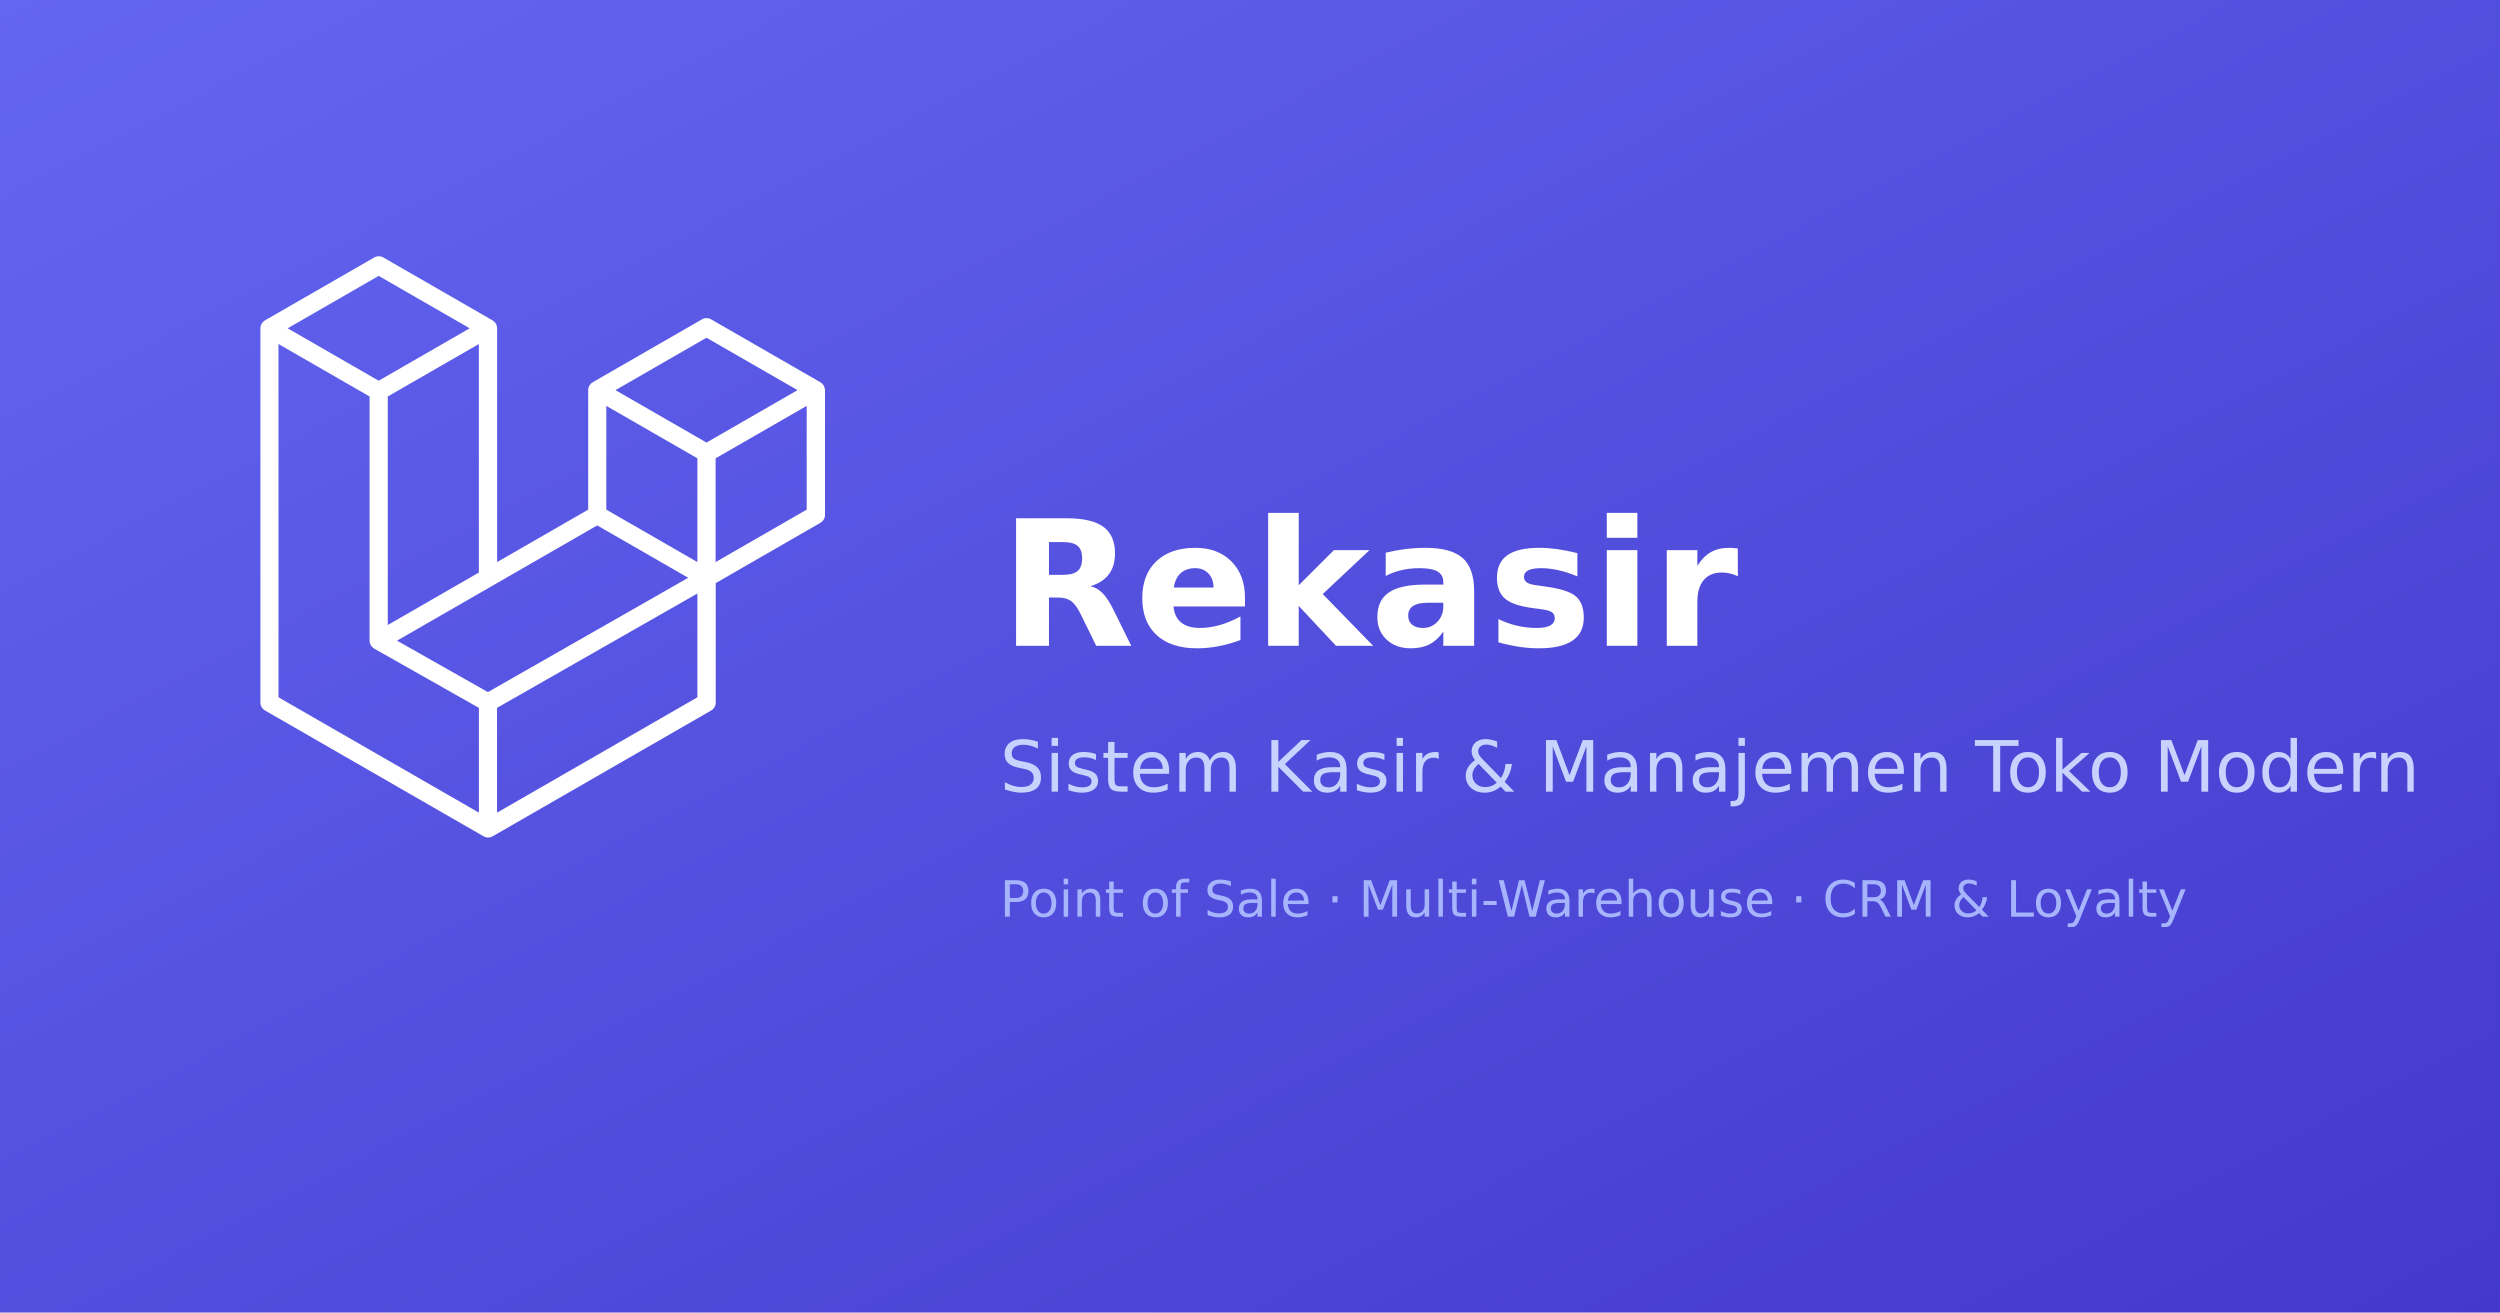
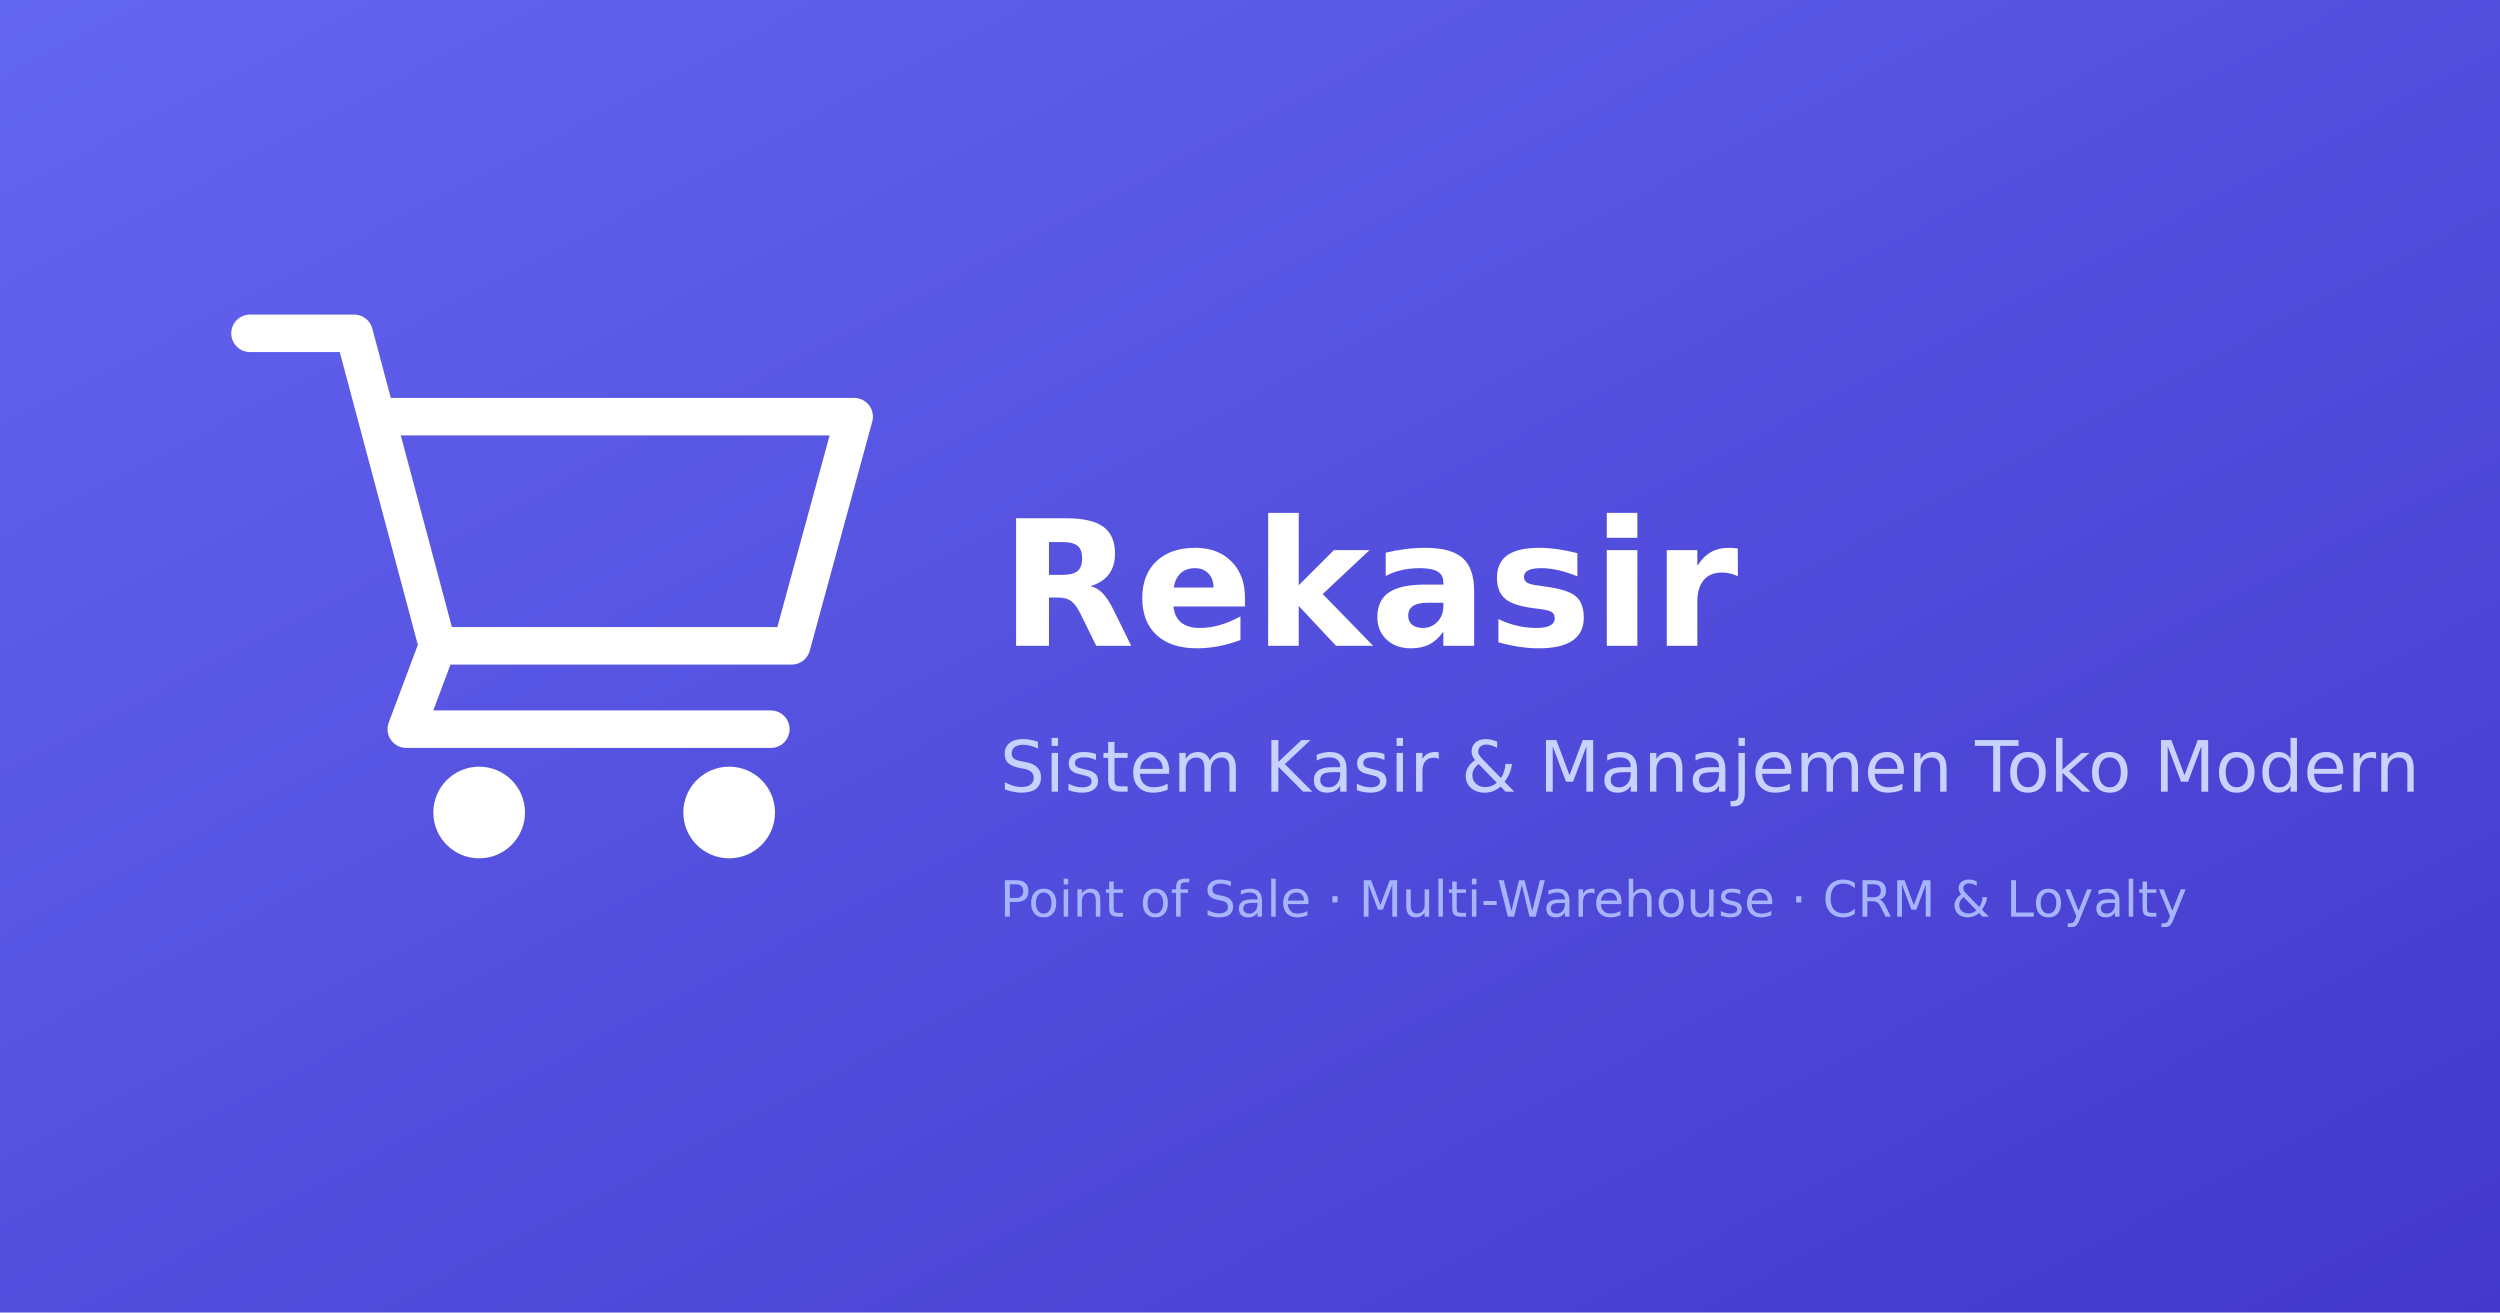
<svg xmlns="http://www.w3.org/2000/svg" width="1200" height="630" viewBox="0 0 1200 630">
  <defs>
    <linearGradient id="bg" x1="0" y1="0" x2="1" y2="1">
      <stop offset="0%" stop-color="#6366f1" />
      <stop offset="100%" stop-color="#4338ca" />
    </linearGradient>
  </defs>
  <rect width="1200" height="630" fill="url(#bg)" />
-   <g transform="translate(90,105)">
-     <path fill="#ffffff" d="M305.8 81.125C305.77 80.995 305.69 80.885 305.65 80.755C305.56 80.525 305.49 80.285 305.37 80.075C305.29 79.935 305.17 79.815 305.07 79.685C304.94 79.515 304.83 79.325 304.68 79.175C304.55 79.045 304.39 78.955 304.25 78.845C304.09 78.715 303.95 78.575 303.77 78.475L251.32 48.275C249.97 47.495 248.31 47.495 246.96 48.275L194.51 78.475C194.33 78.575 194.19 78.725 194.03 78.845C193.89 78.955 193.73 79.045 193.6 79.175C193.45 79.325 193.34 79.515 193.21 79.685C193.11 79.815 192.99 79.935 192.91 80.075C192.79 80.285 192.71 80.525 192.63 80.755C192.58 80.875 192.51 80.995 192.48 81.125C192.38 81.495 192.33 81.875 192.33 82.265V139.625L148.62 164.795V52.575C148.62 52.185 148.57 51.805 148.47 51.435C148.44 51.305 148.36 51.195 148.32 51.065C148.23 50.835 148.16 50.595 148.04 50.385C147.96 50.245 147.84 50.125 147.74 49.995C147.61 49.825 147.5 49.635 147.35 49.485C147.22 49.355 147.06 49.265 146.92 49.155C146.76 49.025 146.62 48.885 146.44 48.785L93.99 18.585C92.64 17.805 90.98 17.805 89.63 18.585L37.18 48.785C37 48.885 36.86 49.035 36.7 49.155C36.56 49.265 36.4 49.355 36.27 49.485C36.12 49.635 36.01 49.825 35.88 49.995C35.78 50.125 35.66 50.245 35.58 50.385C35.46 50.595 35.38 50.835 35.3 51.065C35.25 51.185 35.18 51.305 35.15 51.435C35.05 51.805 35 52.185 35 52.575V232.235C35 233.795 35.84 235.245 37.19 236.025L142.1 296.425C142.33 296.555 142.58 296.635 142.82 296.725C142.93 296.765 143.04 296.835 143.16 296.865C143.53 296.965 143.9 297.015 144.28 297.015C144.66 297.015 145.03 296.965 145.4 296.865C145.5 296.835 145.59 296.775 145.69 296.745C145.95 296.655 146.21 296.565 146.45 296.435L251.36 236.035C252.72 235.255 253.55 233.815 253.55 232.245V174.885L303.81 145.945C305.17 145.165 306 143.725 306 142.155V82.265C305.95 81.875 305.89 81.495 305.8 81.125ZM144.2 227.205L100.57 202.515L146.39 176.135L196.66 147.195L240.33 172.335L208.29 190.625L144.2 227.205ZM244.75 114.995V164.795L226.39 154.225L201.03 139.625V89.825L219.39 100.395L244.75 114.995ZM249.12 57.105L292.81 82.265L249.12 107.425L205.43 82.265L249.12 57.105ZM114.49 184.425L96.13 194.995V85.305L121.49 70.705L139.85 60.135V169.815L114.49 184.425ZM91.76 27.425L135.45 52.585L91.76 77.745L48.07 52.585L91.76 27.425ZM43.67 60.135L62.03 70.705L87.39 85.305V202.545V202.555V202.565C87.39 202.735 87.44 202.895 87.46 203.055C87.49 203.265 87.49 203.485 87.55 203.695V203.705C87.6 203.875 87.69 204.035 87.76 204.195C87.84 204.375 87.89 204.575 87.99 204.745C87.99 204.745 87.99 204.755 88 204.755C88.09 204.905 88.22 205.035 88.33 205.175C88.45 205.335 88.55 205.495 88.69 205.635L88.7 205.645C88.82 205.765 88.98 205.855 89.12 205.965C89.28 206.085 89.42 206.225 89.59 206.325C89.6 206.325 89.6 206.325 89.61 206.335C89.62 206.335 89.62 206.345 89.63 206.345L139.87 234.775V285.065L43.67 229.705V60.135ZM244.75 229.705L148.58 285.075V234.775L219.8 194.115L244.75 179.875V229.705ZM297.2 139.625L253.49 164.795V114.995L278.85 100.395L297.21 89.825V139.625H297.2Z" />
+   <g transform="translate(100,120)">
+     <path fill="none" stroke="#ffffff" stroke-width="18" stroke-linecap="round" stroke-linejoin="round" d="M 20 40 L 70 40 L 110 190 L 280 190 L 310 80 L 85 80 M 110 190 L 95 230 L 270 230" />
+     <circle cx="130" cy="270" r="22" fill="#ffffff" />
+     <circle cx="250" cy="270" r="22" fill="#ffffff" />
  </g>
  <text x="480" y="310" font-family="DejaVu Sans, Arial, sans-serif" font-size="84" font-weight="bold" fill="#ffffff">Rekasir</text>
  <text x="480" y="380" font-family="DejaVu Sans, Arial, sans-serif" font-size="34" fill="#c7d2fe">Sistem Kasir &amp; Manajemen Toko Modern</text>
  <text x="480" y="440" font-family="DejaVu Sans, Arial, sans-serif" font-size="24" fill="#a5b4fc">Point of Sale · Multi-Warehouse · CRM &amp; Loyalty</text>
</svg>
